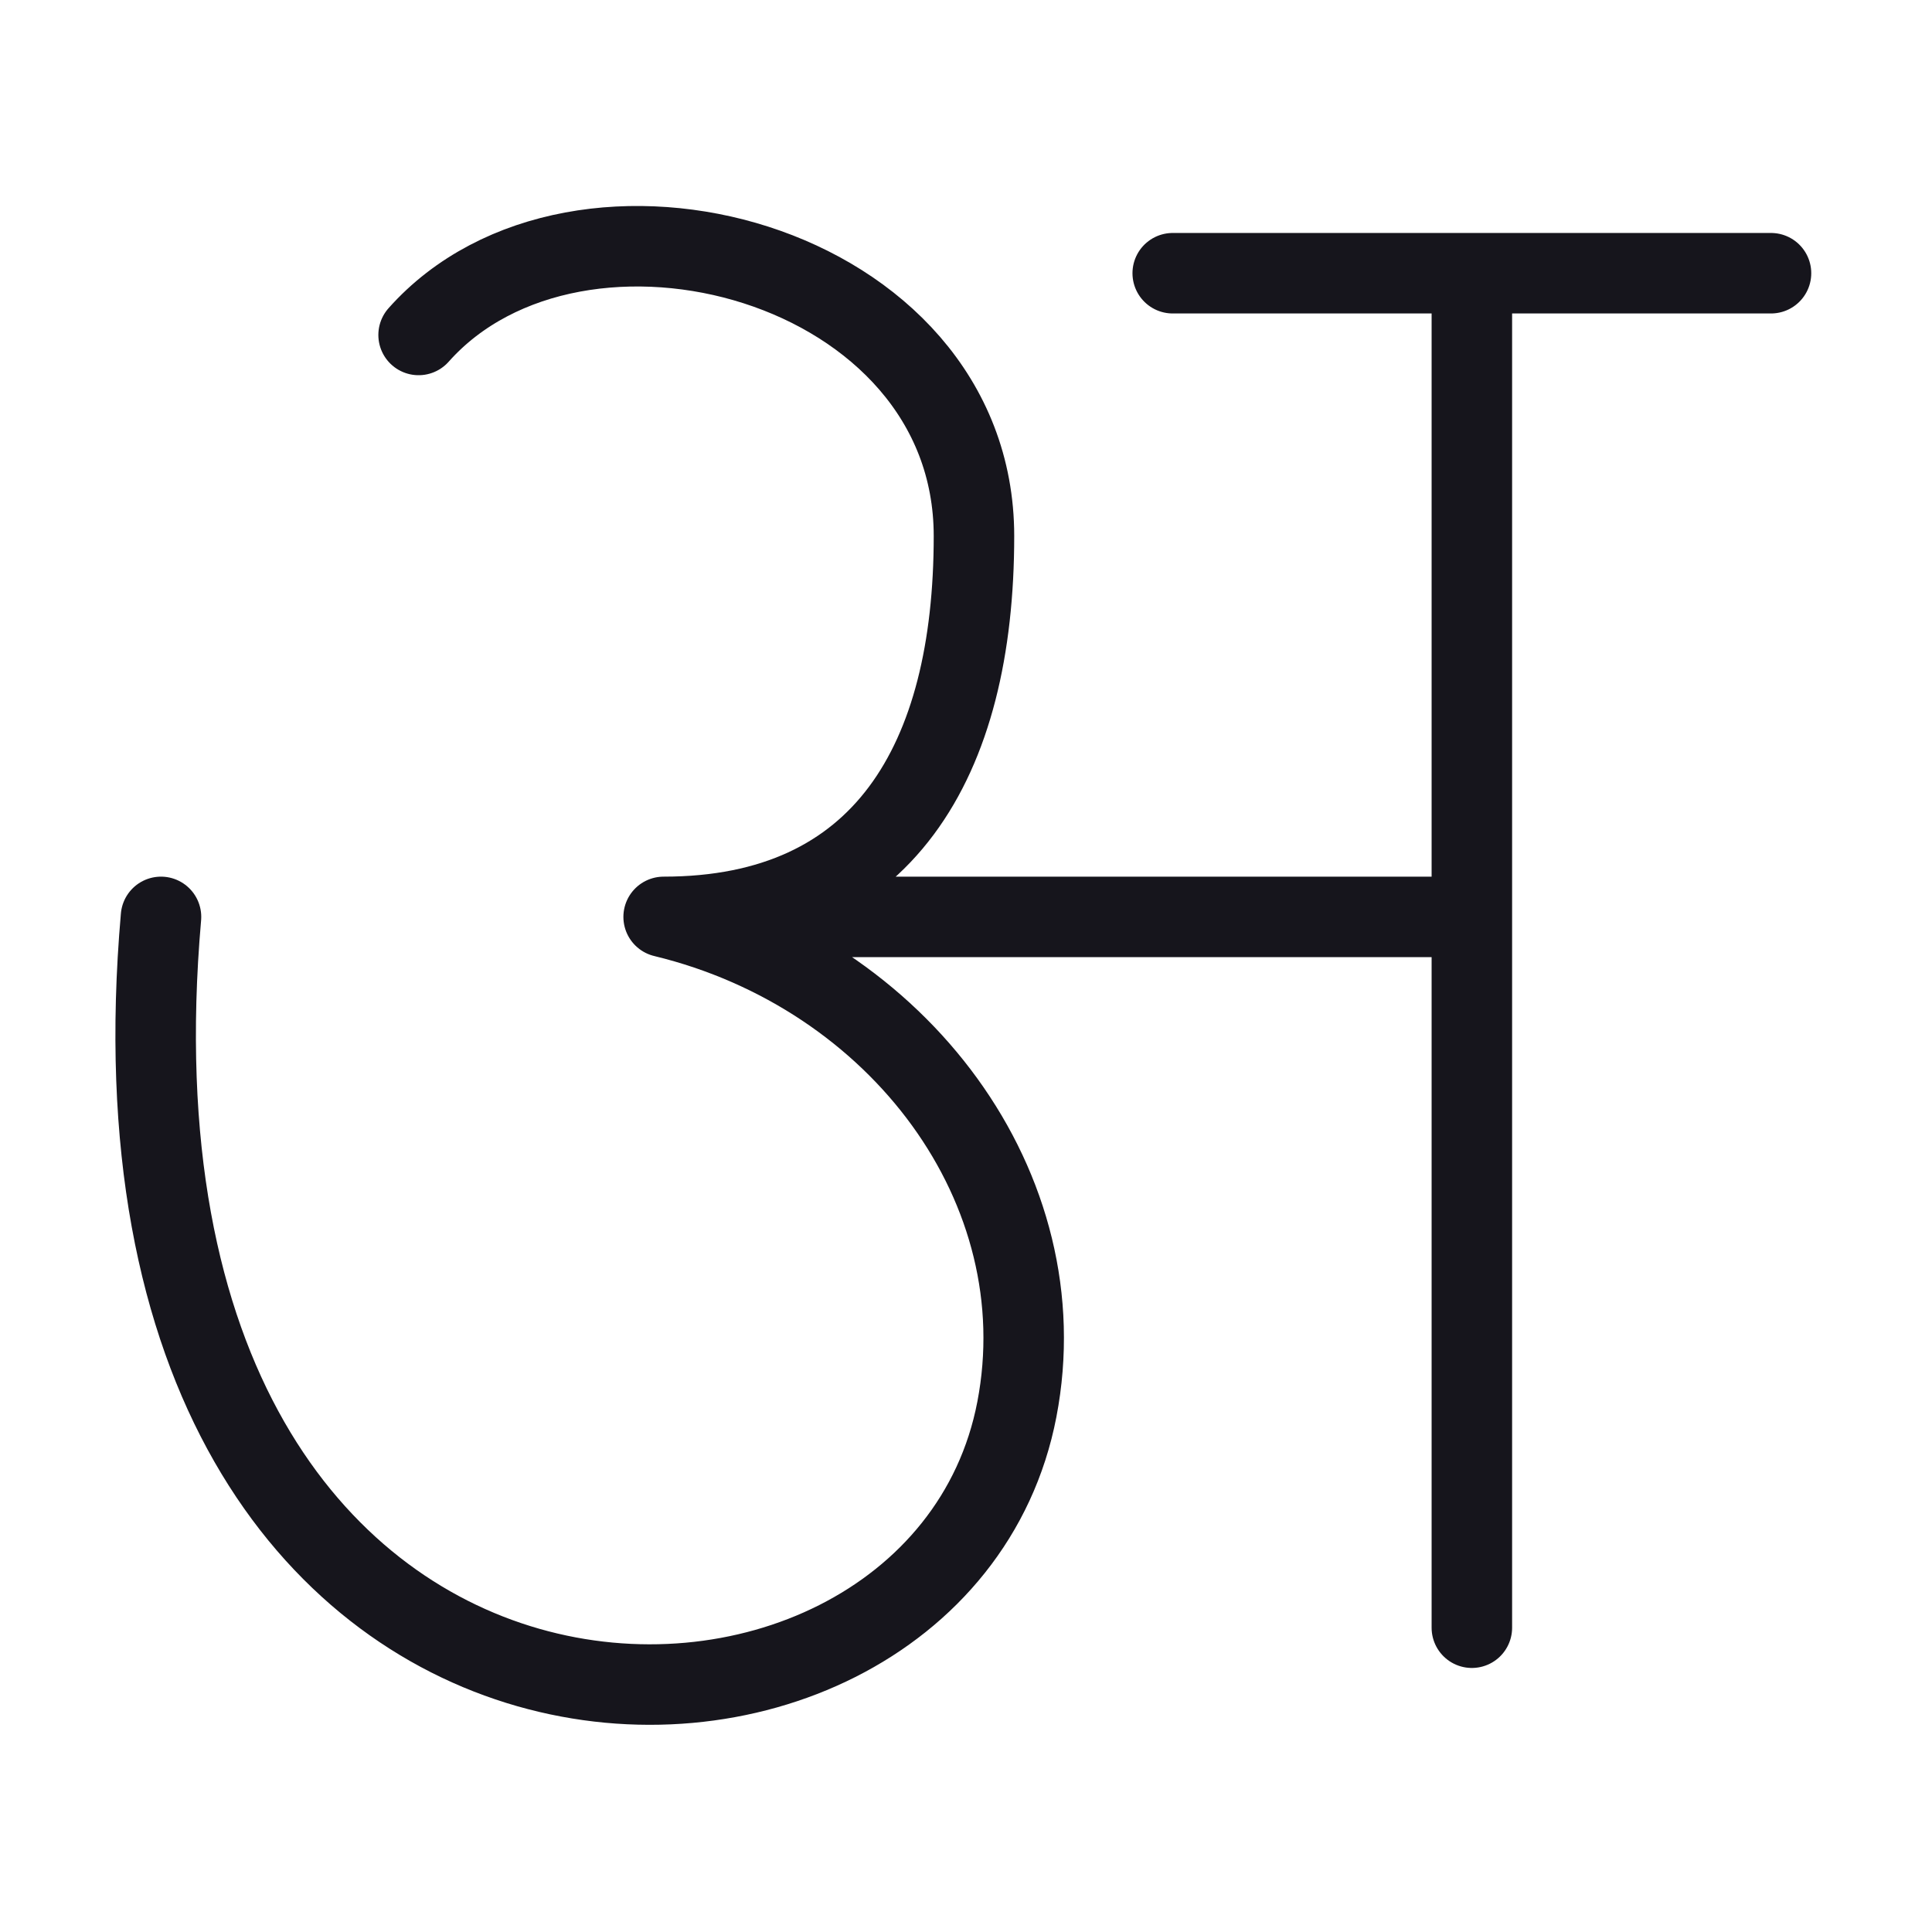
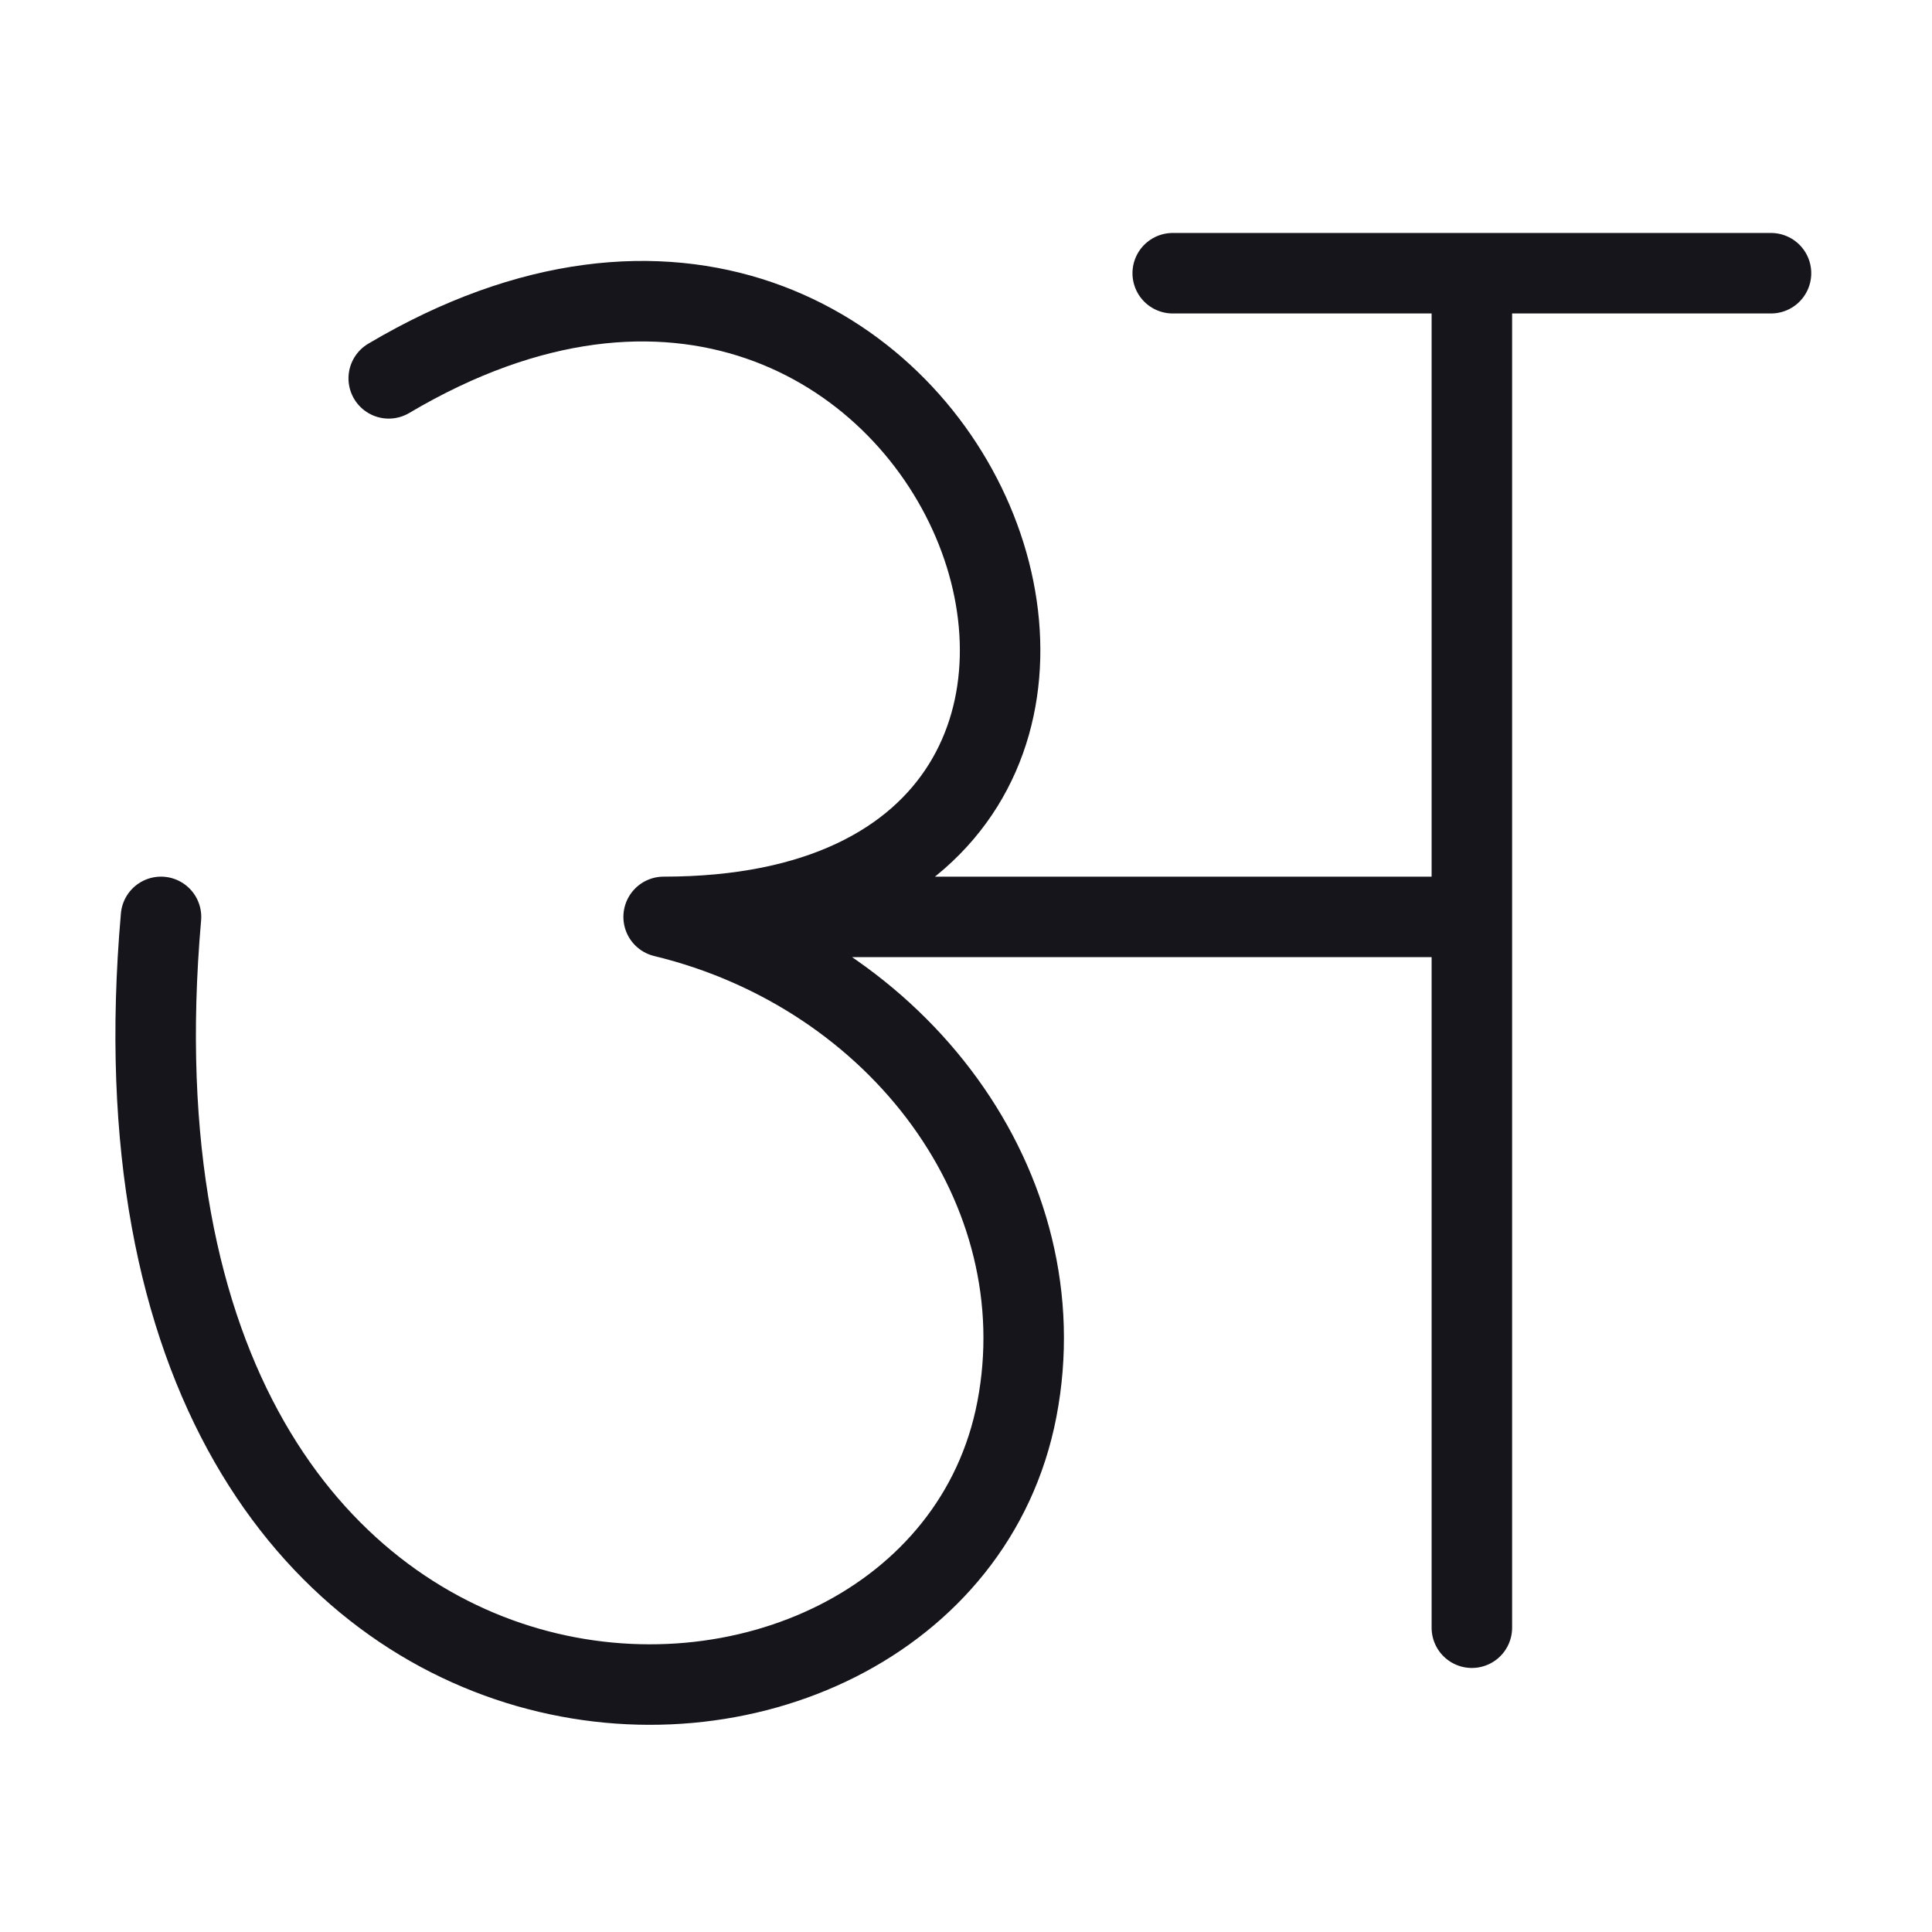
<svg xmlns="http://www.w3.org/2000/svg" width="24" height="24" viewBox="0 0 24 24" fill="none">
-   <path d="M8.244 11.39C10.98 11.39 12.099 9.446 12.099 6.659C12.099 3.234 7.177 1.937 5.2 4.161M8.244 11.39C11.177 12.1 13.158 14.773 12.632 17.507C11.617 22.786 1 22.818 2 11.39M8.244 11.39C11.59 11.39 14.937 11.39 18.284 11.39M18.284 11.39V3.394M18.284 11.39V20.22M18.284 3.394H22M18.284 3.394H14.568" stroke="#16151C" stroke-miterlimit="1.02" stroke-linecap="round" stroke-linejoin="round" />
+   <path d="M8.244 11.39C11.177 12.1 13.158 14.773 12.632 17.507C11.617 22.786 1 22.818 2 11.39M8.244 11.39C11.59 11.39 14.937 11.39 18.284 11.39M8.244 11.39C15.973 11.39 11.893 0.515 4.829 4.7M18.284 11.39V3.394M18.284 11.39V20.22M18.284 3.394H22M18.284 3.394H14.568" stroke="#16151C" stroke-miterlimit="1.02" stroke-linecap="round" stroke-linejoin="round" />
</svg>
